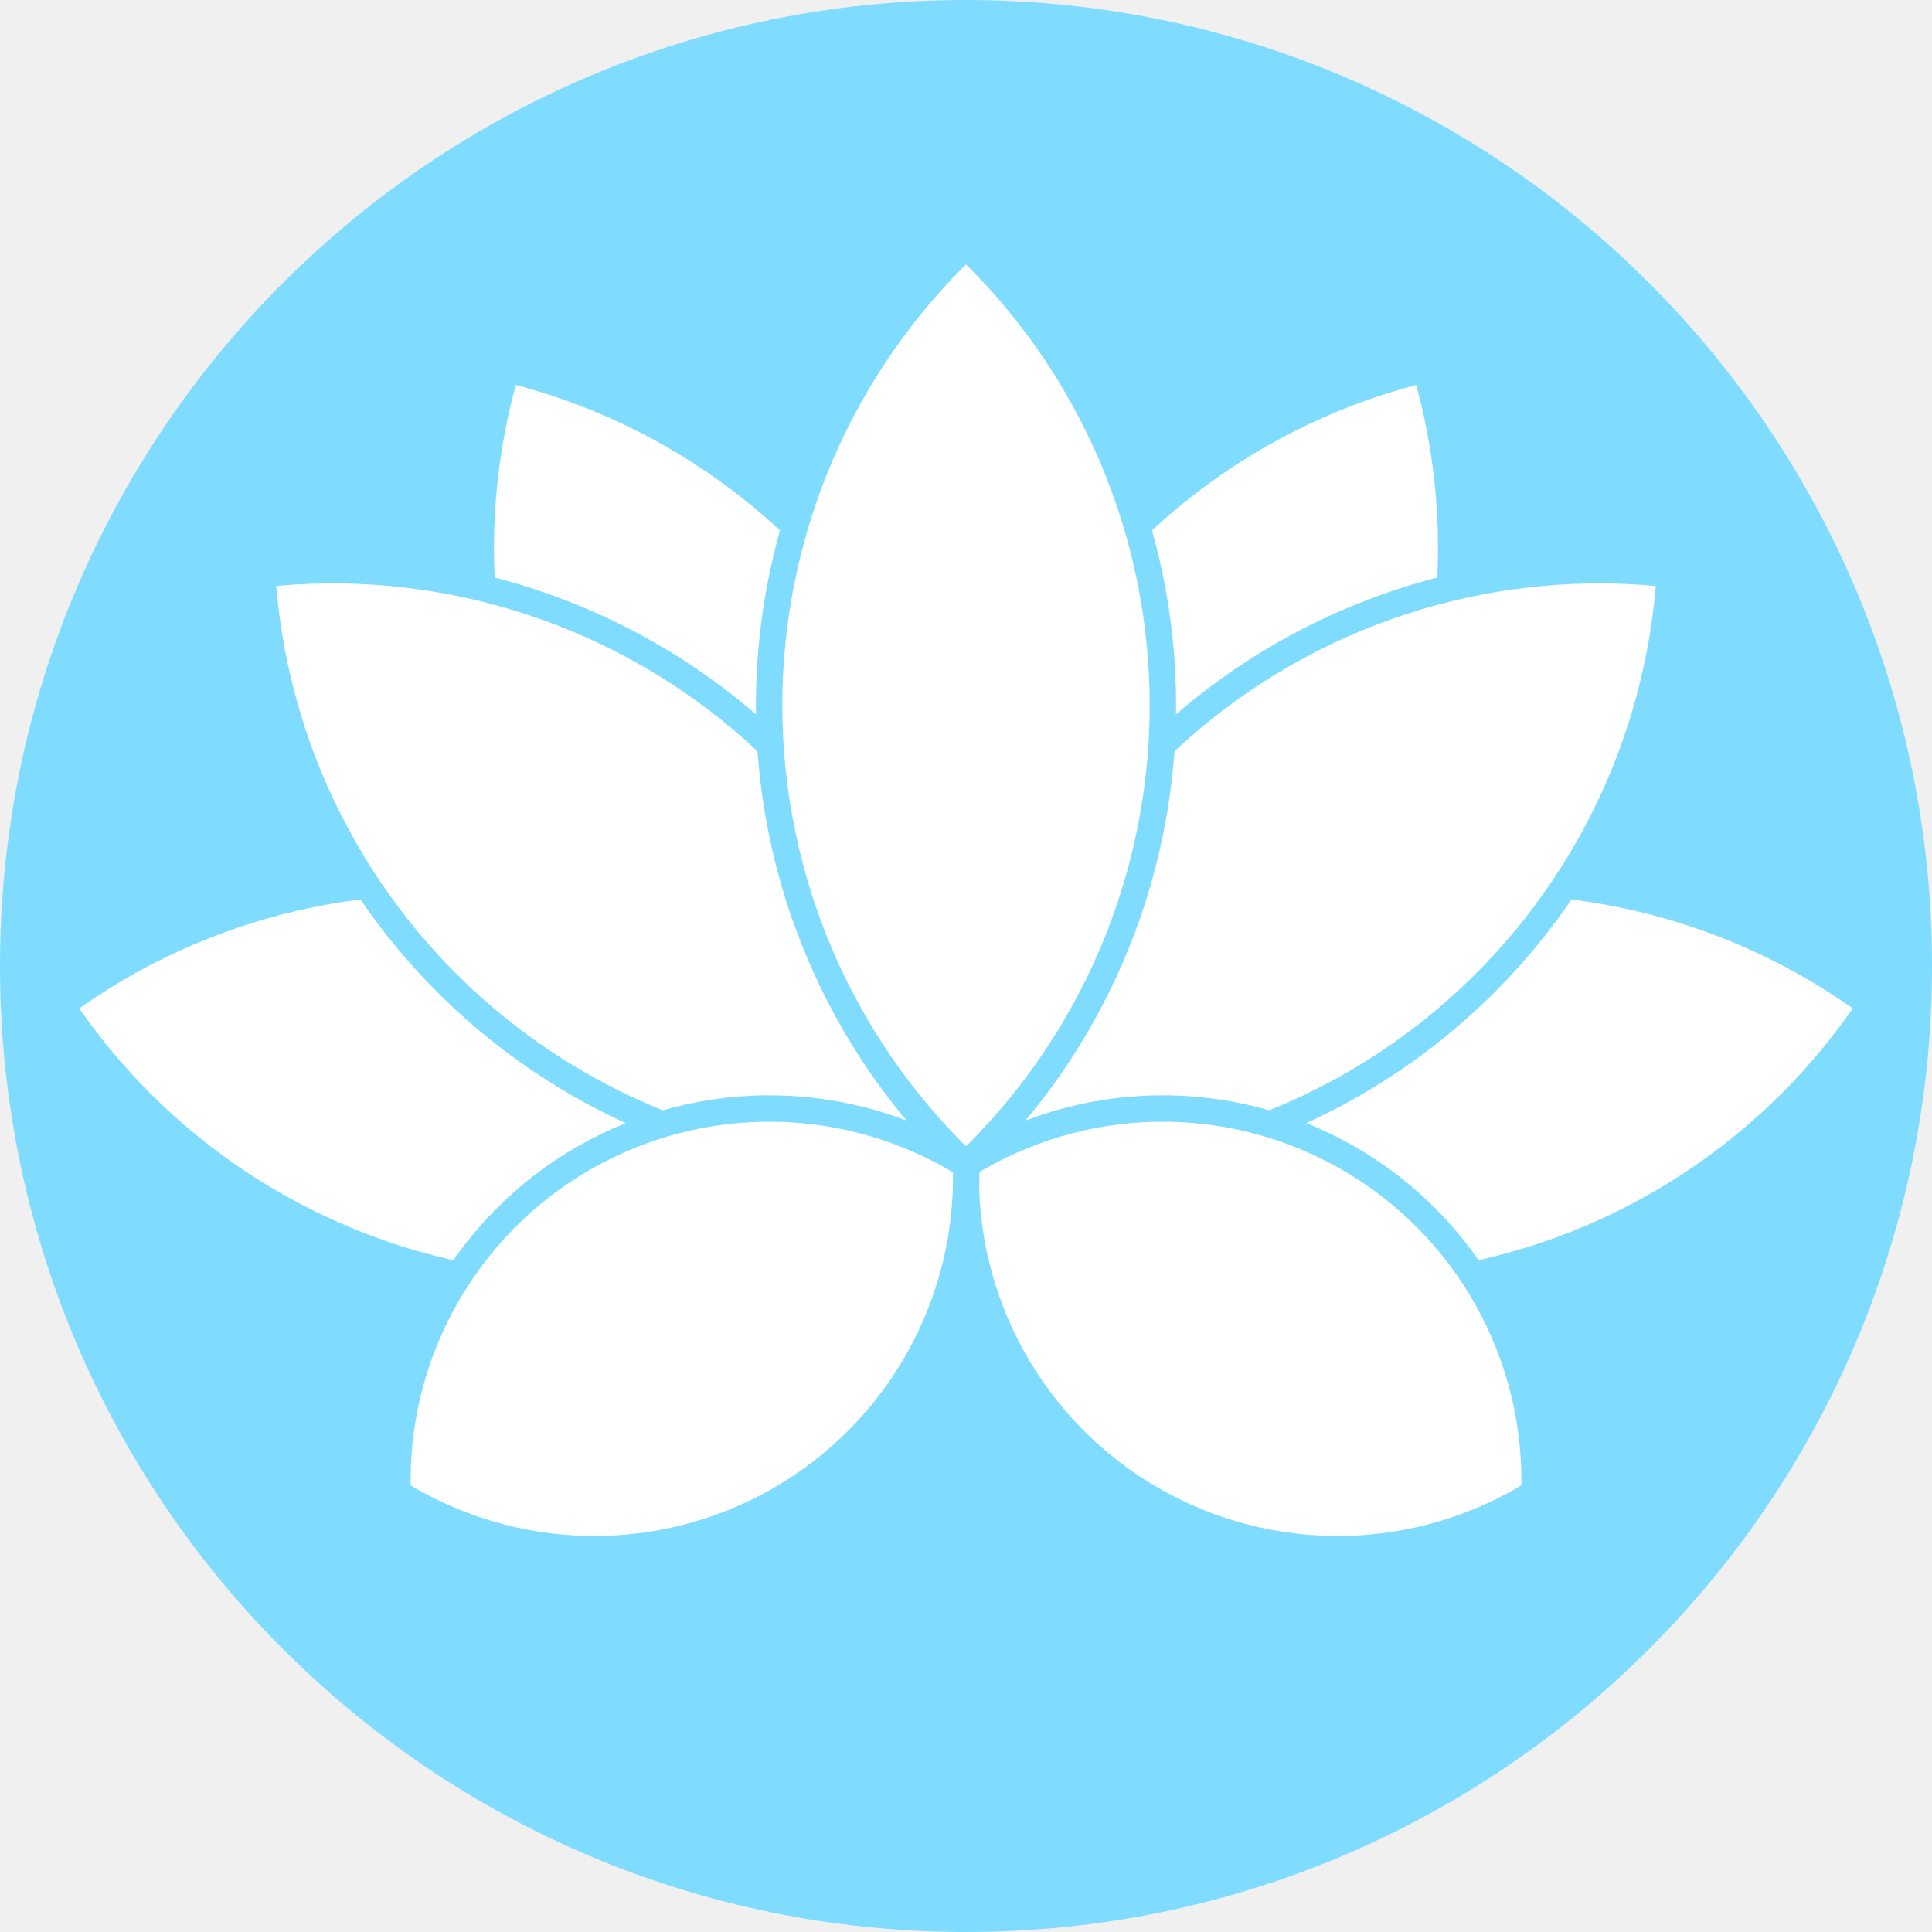
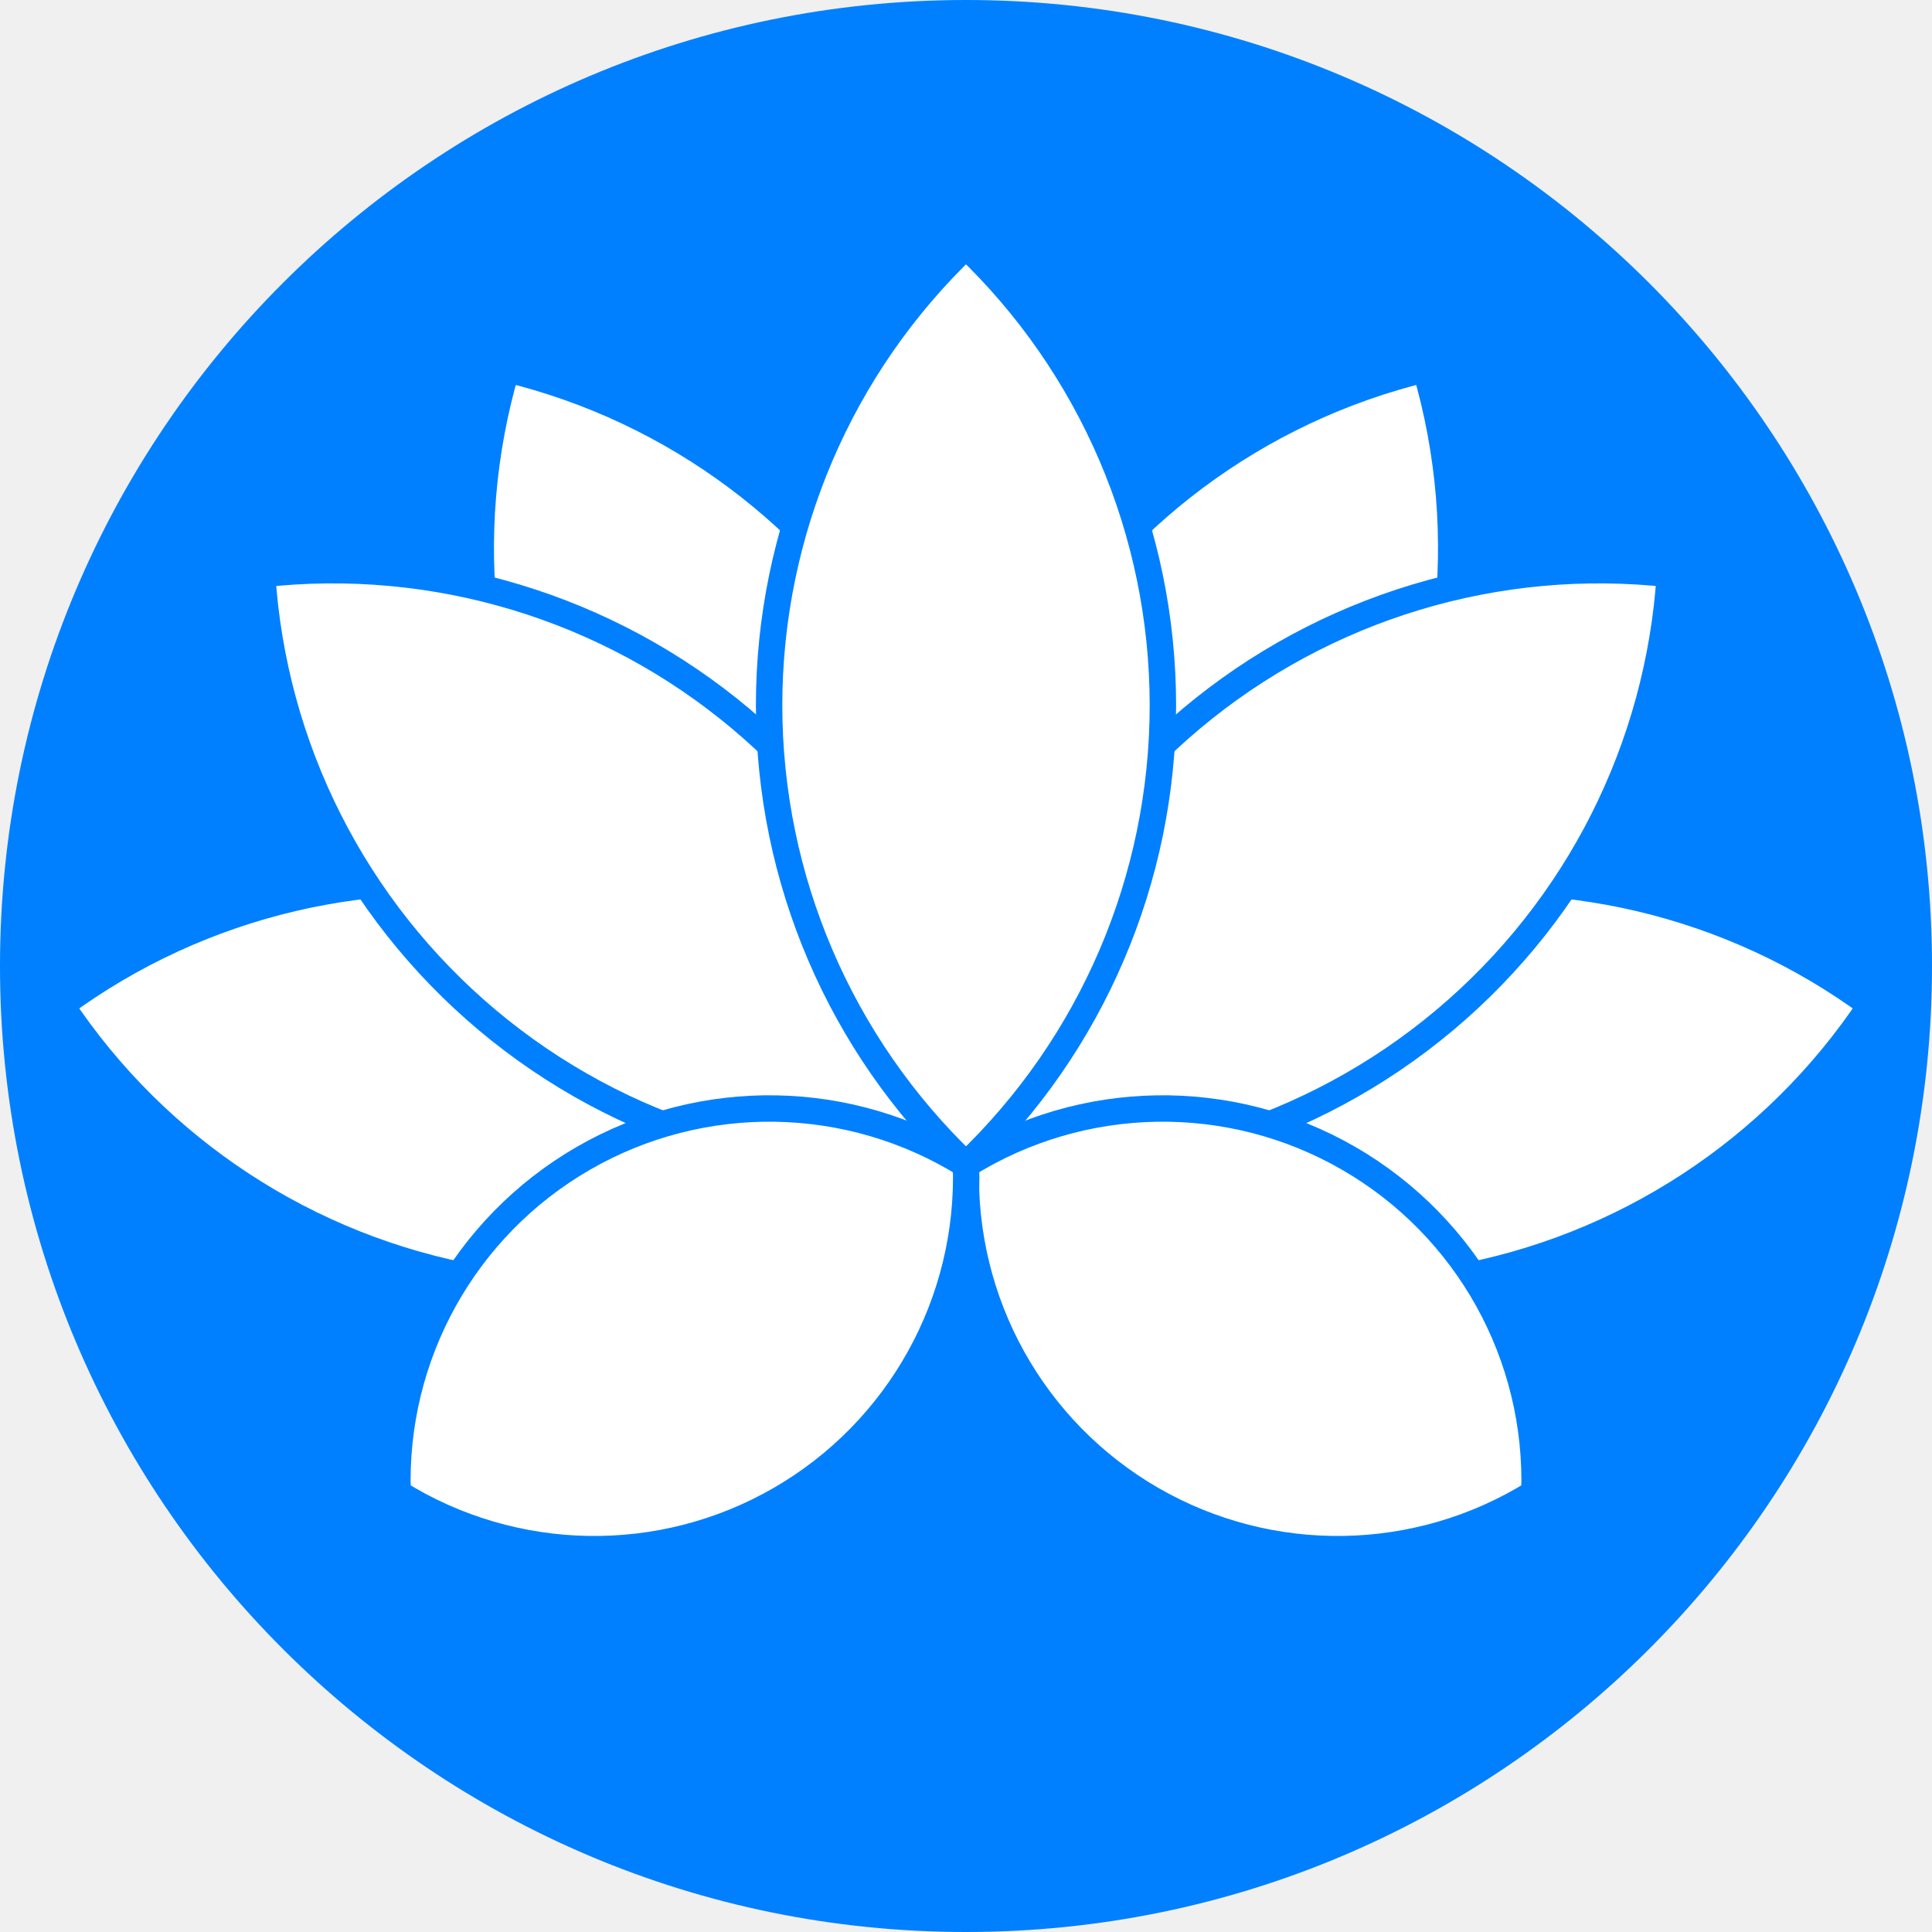
<svg xmlns="http://www.w3.org/2000/svg" viewBox="0 0 1024 1024" width="1024" height="1024" version="1.1" id="svg879">
  <defs id="defs839">
    <marker id="DistanceX" orient="auto" refX="0" refY="0" style="overflow:visible">
      <path d="M 3,-3 -3,3 M 0,-5 V 5" style="stroke:#000000;stroke-width:0.5" id="path826" />
    </marker>
    <pattern id="Hatch" patternUnits="userSpaceOnUse" width="8" height="8" x="0" y="0">
      <path d="M8 4 l-4,4" stroke="#000000" stroke-width="0.25" linecap="square" id="path829" />
      <path d="M6 2 l-4,4" stroke="#000000" stroke-width="0.25" linecap="square" id="path831" />
      <path d="M4 0 l-4,4" stroke="#000000" stroke-width="0.25" linecap="square" id="path833" />
    </pattern>
    <symbol id="*Model_Space" />
    <symbol id="*Paper_Space" />
    <symbol id="*Paper_Space0" />
  </defs>
  <g id="g877">
-     <circle style="fill:#80dcff;fill-opacity:1;stroke:none;stroke-width:14;stroke-miterlimit:4;stroke-dasharray:none;stroke-opacity:1" id="path1668" cx="512" cy="512" r="512" />
+     <circle style="fill:#0080ff;fill-opacity:1;stroke:none;stroke-width:14;stroke-miterlimit:4;stroke-dasharray:none;stroke-opacity:1" id="path1668" cx="512" cy="512" r="512" />
    <g id="g3108">
-       <path id="path847" style="display:inline;fill:#ffffff;fill-opacity:1;stroke:#80dcff;stroke-width:14;stroke-miterlimit:4;stroke-dasharray:none;stroke-opacity:1" d="m 512,617.348 c 89.447,-21.644 166.115,-79.002 212.13,-158.701 46.014,-79.699 57.354,-174.775 31.375,-263.06 v 0 c -89.447,21.644 -166.115,79.002 -212.13,158.701 -46.014,79.699 -57.354,174.775 -31.375,263.06 z" />
-       <path id="path863" style="display:inline;fill:#ffffff;fill-opacity:1;stroke:#80dcff;stroke-width:14;stroke-miterlimit:4;stroke-dasharray:none;stroke-opacity:1" d="M 512,617.348 C 537.979,529.062 526.64,433.987 480.625,354.288 434.611,274.588 357.943,217.23 268.496,195.586 v 0 c -25.979,88.286 -14.64,183.361 31.375,263.06 46.014,79.699 122.682,137.057 212.13,158.701 z" />
+       <path id="path847" style="display:inline;fill:#ffffff;fill-opacity:1;stroke:#0080ff;stroke-width:14;stroke-miterlimit:4;stroke-dasharray:none;stroke-opacity:1" d="m 512,617.348 c 89.447,-21.644 166.115,-79.002 212.13,-158.701 46.014,-79.699 57.354,-174.775 31.375,-263.06 v 0 c -89.447,21.644 -166.115,79.002 -212.13,158.701 -46.014,79.699 -57.354,174.775 -31.375,263.06 z" />
+       <path id="path863" style="display:inline;fill:#ffffff;fill-opacity:1;stroke:#0080ff;stroke-width:14;stroke-miterlimit:4;stroke-dasharray:none;stroke-opacity:1" d="M 512,617.348 C 537.979,529.062 526.64,433.987 480.625,354.288 434.611,274.588 357.943,217.23 268.496,195.586 v 0 c -25.979,88.286 -14.64,183.361 31.375,263.06 46.014,79.699 122.682,137.057 212.13,158.701 z" />
    </g>
    <g id="g3100">
-       <path id="path855" style="display:inline;fill:#ffffff;fill-opacity:1;stroke:#80dcff;stroke-width:14;stroke-miterlimit:4;stroke-dasharray:none;stroke-opacity:1" d="M 991.61,532.78 C 917.534,478.172 824.314,456.31 733.683,472.29 643.052,488.271 562.932,540.698 512,617.348 v 0 c 74.076,54.608 167.296,76.47 257.927,60.489 90.631,-15.981 170.751,-68.407 221.683,-145.058 z" />
-       <path id="path871" style="display:inline;fill:#ffffff;fill-opacity:1;stroke:#80dcff;stroke-width:14;stroke-miterlimit:4;stroke-dasharray:none;stroke-opacity:1" d="M 512,617.348 C 461.068,540.698 380.948,488.271 290.317,472.29 199.686,456.31 106.466,478.172 32.39,532.78 v 0 c 50.932,76.65 131.052,129.077 221.683,145.058 90.631,15.981 183.851,-5.881 257.927,-60.489 z" />
+       <path id="path855" style="display:inline;fill:#ffffff;fill-opacity:1;stroke:#0080ff;stroke-width:14;stroke-miterlimit:4;stroke-dasharray:none;stroke-opacity:1" d="M 991.61,532.78 C 917.534,478.172 824.314,456.31 733.683,472.29 643.052,488.271 562.932,540.698 512,617.348 v 0 c 74.076,54.608 167.296,76.47 257.927,60.489 90.631,-15.981 170.751,-68.407 221.683,-145.058 z" />
+       <path id="path871" style="display:inline;fill:#ffffff;fill-opacity:1;stroke:#0080ff;stroke-width:14;stroke-miterlimit:4;stroke-dasharray:none;stroke-opacity:1" d="M 512,617.348 C 461.068,540.698 380.948,488.271 290.317,472.29 199.686,456.31 106.466,478.172 32.39,532.78 v 0 c 50.932,76.65 131.052,129.077 221.683,145.058 90.631,15.981 183.851,-5.881 257.927,-60.489 z" />
    </g>
    <g id="g3104">
-       <path id="path851" style="display:inline;fill:#ffffff;fill-opacity:1;stroke:#80dcff;stroke-width:14;stroke-miterlimit:4;stroke-dasharray:none;stroke-opacity:1" d="M 512,617.348 C 603.456,627.602 695.118,599.925 765.616,540.77 836.114,481.615 879.287,396.152 885.07,304.305 v 0 C 793.614,294.051 701.952,321.728 631.454,380.883 560.956,440.038 517.783,525.501 512,617.348 Z" />
-       <path id="path867" style="display:inline;fill:#ffffff;fill-opacity:1;stroke:#80dcff;stroke-width:14;stroke-miterlimit:4;stroke-dasharray:none;stroke-opacity:1" d="M 512,617.348 C 506.217,525.501 463.044,440.038 392.546,380.883 322.048,321.728 230.386,294.051 138.93,304.305 v 0 c 5.783,91.847 48.956,177.31 119.454,236.465 70.498,59.155 162.16,86.832 253.616,76.578 z" />
+       <path id="path851" style="display:inline;fill:#ffffff;fill-opacity:1;stroke:#0080ff;stroke-width:14;stroke-miterlimit:4;stroke-dasharray:none;stroke-opacity:1" d="M 512,617.348 C 603.456,627.602 695.118,599.925 765.616,540.77 836.114,481.615 879.287,396.152 885.07,304.305 v 0 C 793.614,294.051 701.952,321.728 631.454,380.883 560.956,440.038 517.783,525.501 512,617.348 Z" />
+       <path id="path867" style="display:inline;fill:#ffffff;fill-opacity:1;stroke:#0080ff;stroke-width:14;stroke-miterlimit:4;stroke-dasharray:none;stroke-opacity:1" d="M 512,617.348 C 506.217,525.501 463.044,440.038 392.546,380.883 322.048,321.728 230.386,294.051 138.93,304.305 v 0 c 5.783,91.847 48.956,177.31 119.454,236.465 70.498,59.155 162.16,86.832 253.616,76.578 z" />
    </g>
    <g id="g3096">
-       <path id="path859" style="display:inline;fill:#ffffff;fill-opacity:1;stroke:#80dcff;stroke-width:14;stroke-miterlimit:4;stroke-dasharray:none;stroke-opacity:1" d="m 813.258,791.279 c 2.449,-72.758 -35.403,-140.943 -98.45,-177.343 -63.046,-36.4 -141.022,-35.088 -202.809,3.412 v 0 c -2.449,72.758 35.403,140.943 98.45,177.343 63.046,36.4 141.022,35.088 202.809,-3.412 z" />
-       <path id="path875" style="display:inline;fill:#ffffff;fill-opacity:1;stroke:#80dcff;stroke-width:14;stroke-miterlimit:4;stroke-dasharray:none;stroke-opacity:1" d="m 512,617.348 c -61.786,-38.5 -139.762,-39.812 -202.809,-3.412 -63.046,36.4 -100.898,104.585 -98.45,177.343 v 0 c 61.786,38.5 139.762,39.812 202.809,3.412 63.046,-36.4 100.898,-104.585 98.45,-177.343 z" />
+       <path id="path859" style="display:inline;fill:#ffffff;fill-opacity:1;stroke:#0080ff;stroke-width:14;stroke-miterlimit:4;stroke-dasharray:none;stroke-opacity:1" d="m 813.258,791.279 c 2.449,-72.758 -35.403,-140.943 -98.45,-177.343 -63.046,-36.4 -141.022,-35.088 -202.809,3.412 v 0 c -2.449,72.758 35.403,140.943 98.45,177.343 63.046,36.4 141.022,35.088 202.809,-3.412 z" />
+       <path id="path875" style="display:inline;fill:#ffffff;fill-opacity:1;stroke:#0080ff;stroke-width:14;stroke-miterlimit:4;stroke-dasharray:none;stroke-opacity:1" d="m 512,617.348 c -61.786,-38.5 -139.762,-39.812 -202.809,-3.412 -63.046,36.4 -100.898,104.585 -98.45,177.343 v 0 c 61.786,38.5 139.762,39.812 202.809,3.412 63.046,-36.4 100.898,-104.585 98.45,-177.343 z" />
    </g>
-     <path id="path843" style="fill:#ffffff;fill-opacity:1;stroke:#80dcff;stroke-width:14;stroke-miterlimit:4;stroke-dasharray:none;stroke-opacity:1" d="m 512,617.348 c 66.641,-63.468 104.359,-151.475 104.359,-243.504 0,-92.029 -37.717,-180.036 -104.359,-243.504 v 0 c -66.641,63.468 -104.359,151.475 -104.359,243.504 0,92.029 37.717,180.036 104.359,243.504 z" />
+     <path id="path843" style="fill:#ffffff;fill-opacity:1;stroke:#0080ff;stroke-width:14;stroke-miterlimit:4;stroke-dasharray:none;stroke-opacity:1" d="m 512,617.348 c 66.641,-63.468 104.359,-151.475 104.359,-243.504 0,-92.029 -37.717,-180.036 -104.359,-243.504 v 0 c -66.641,63.468 -104.359,151.475 -104.359,243.504 0,92.029 37.717,180.036 104.359,243.504 z" />
  </g>
</svg>
